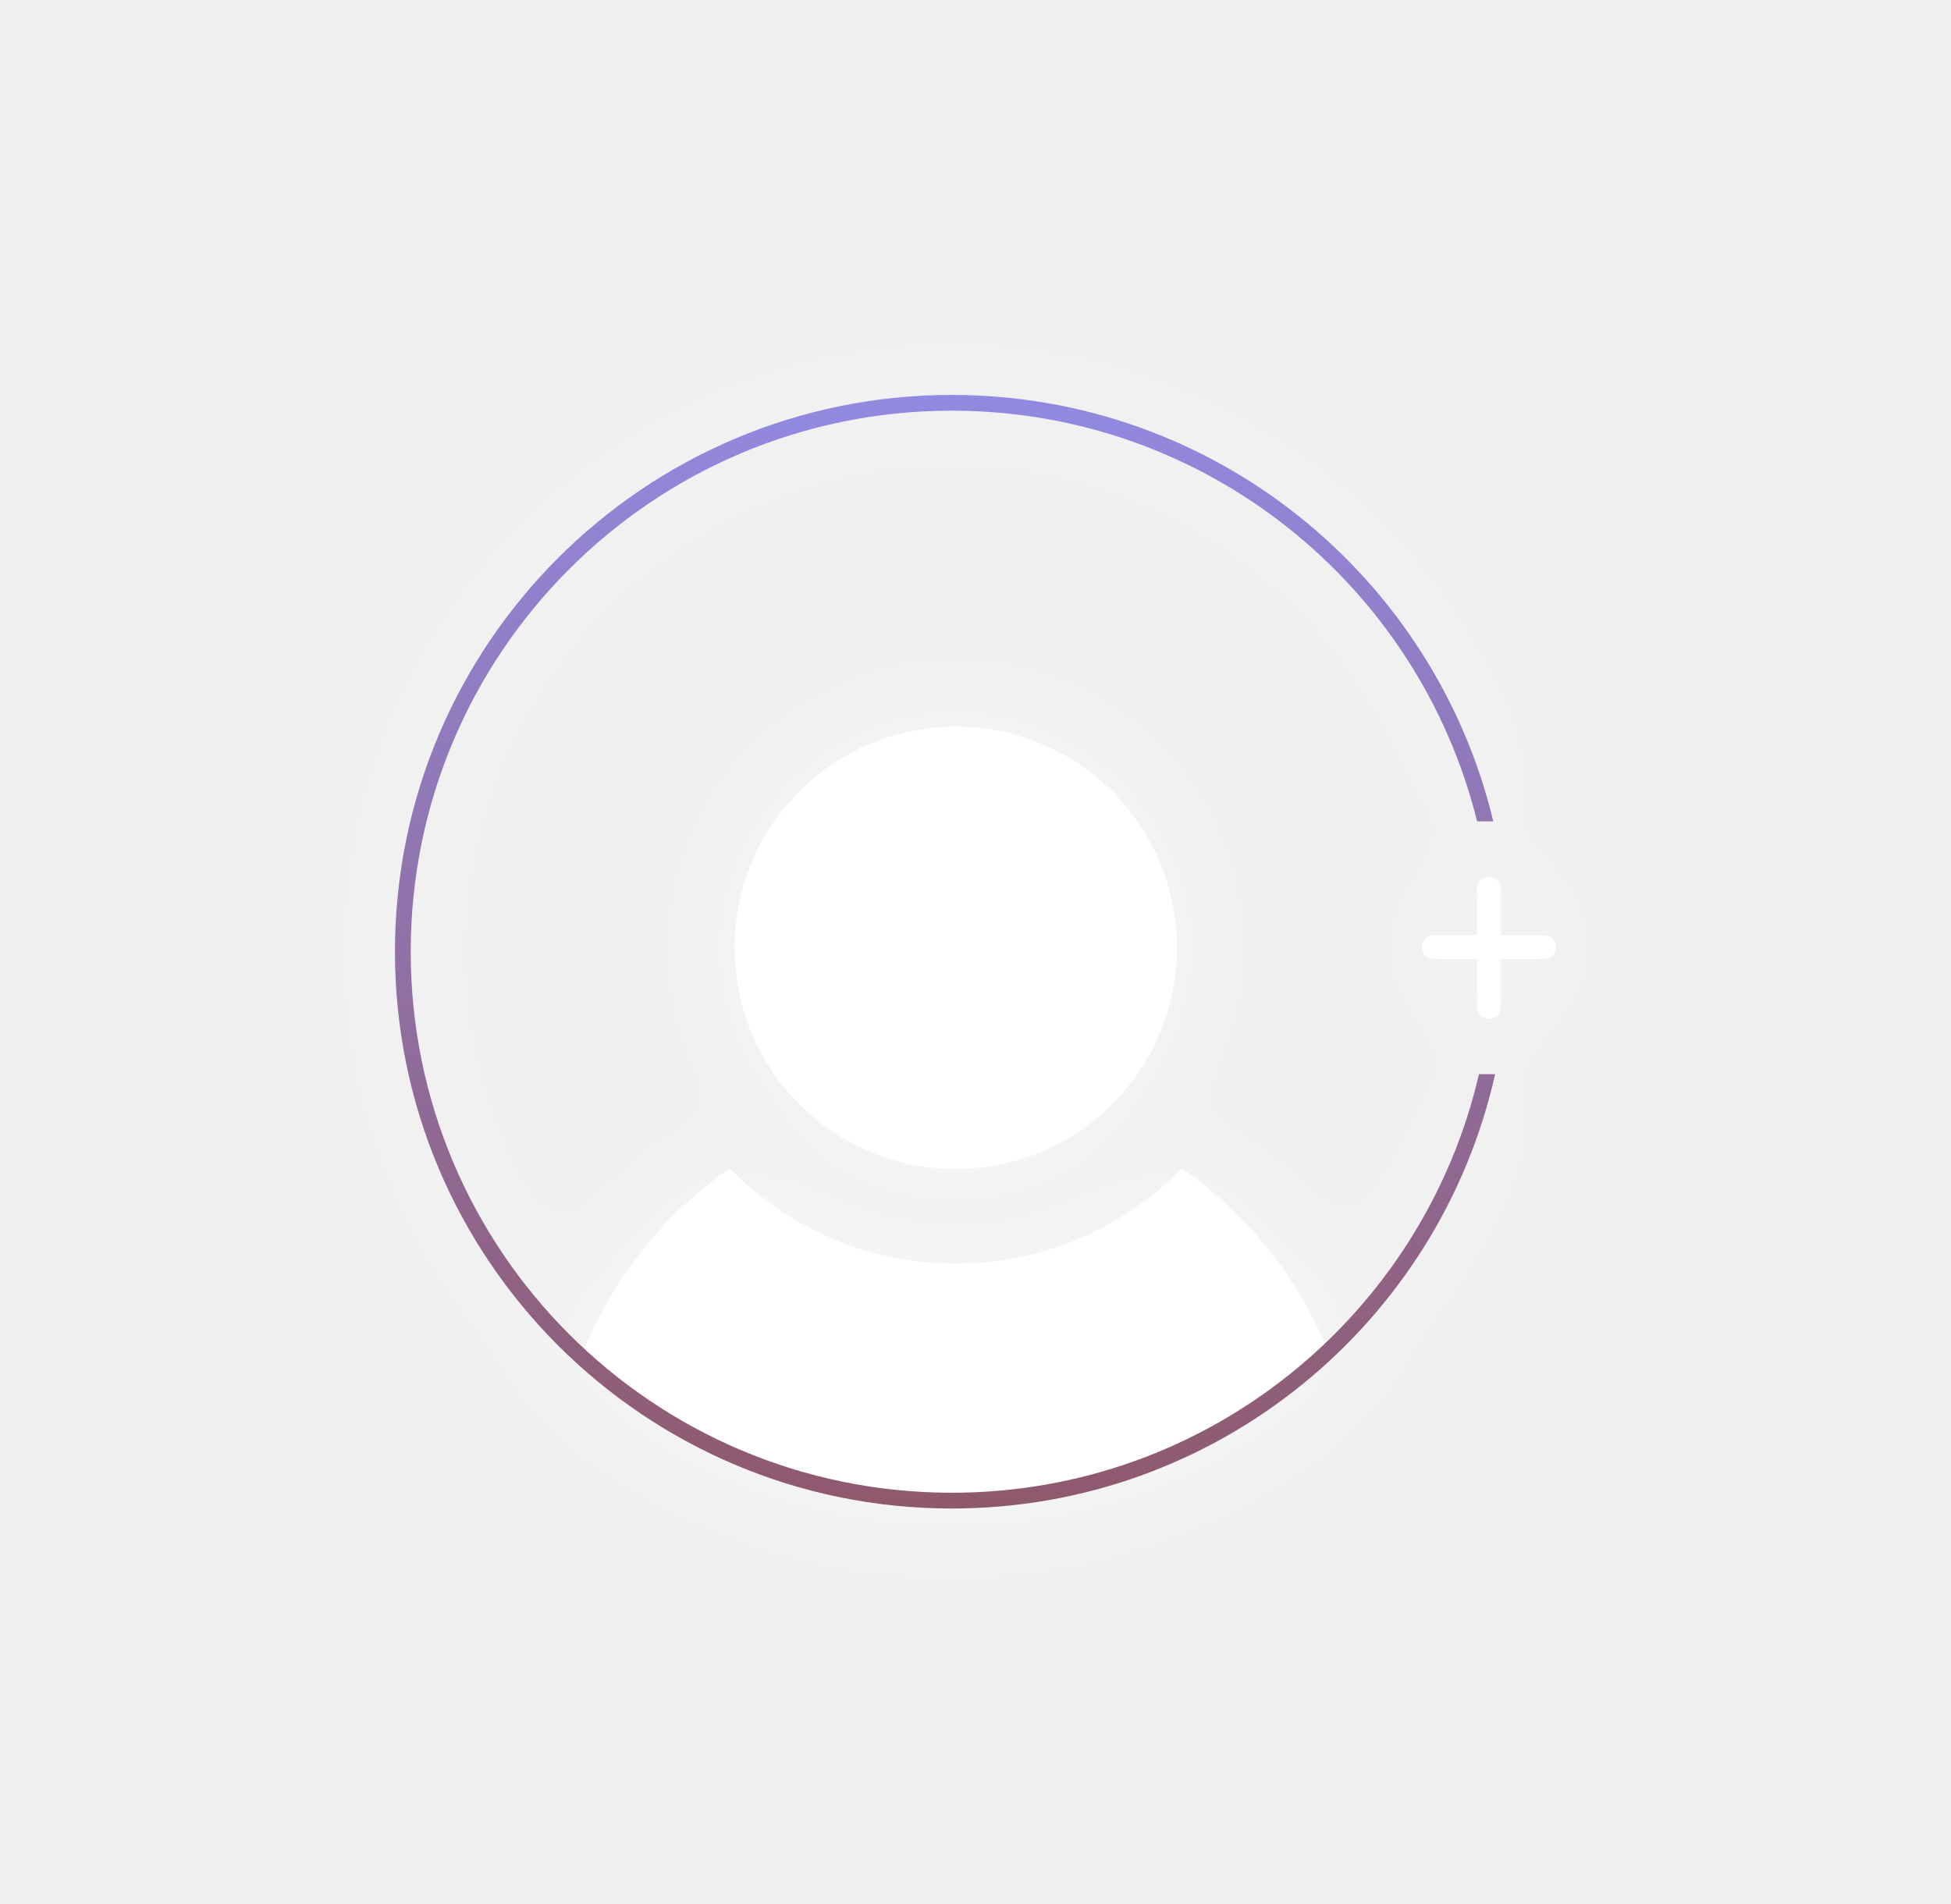
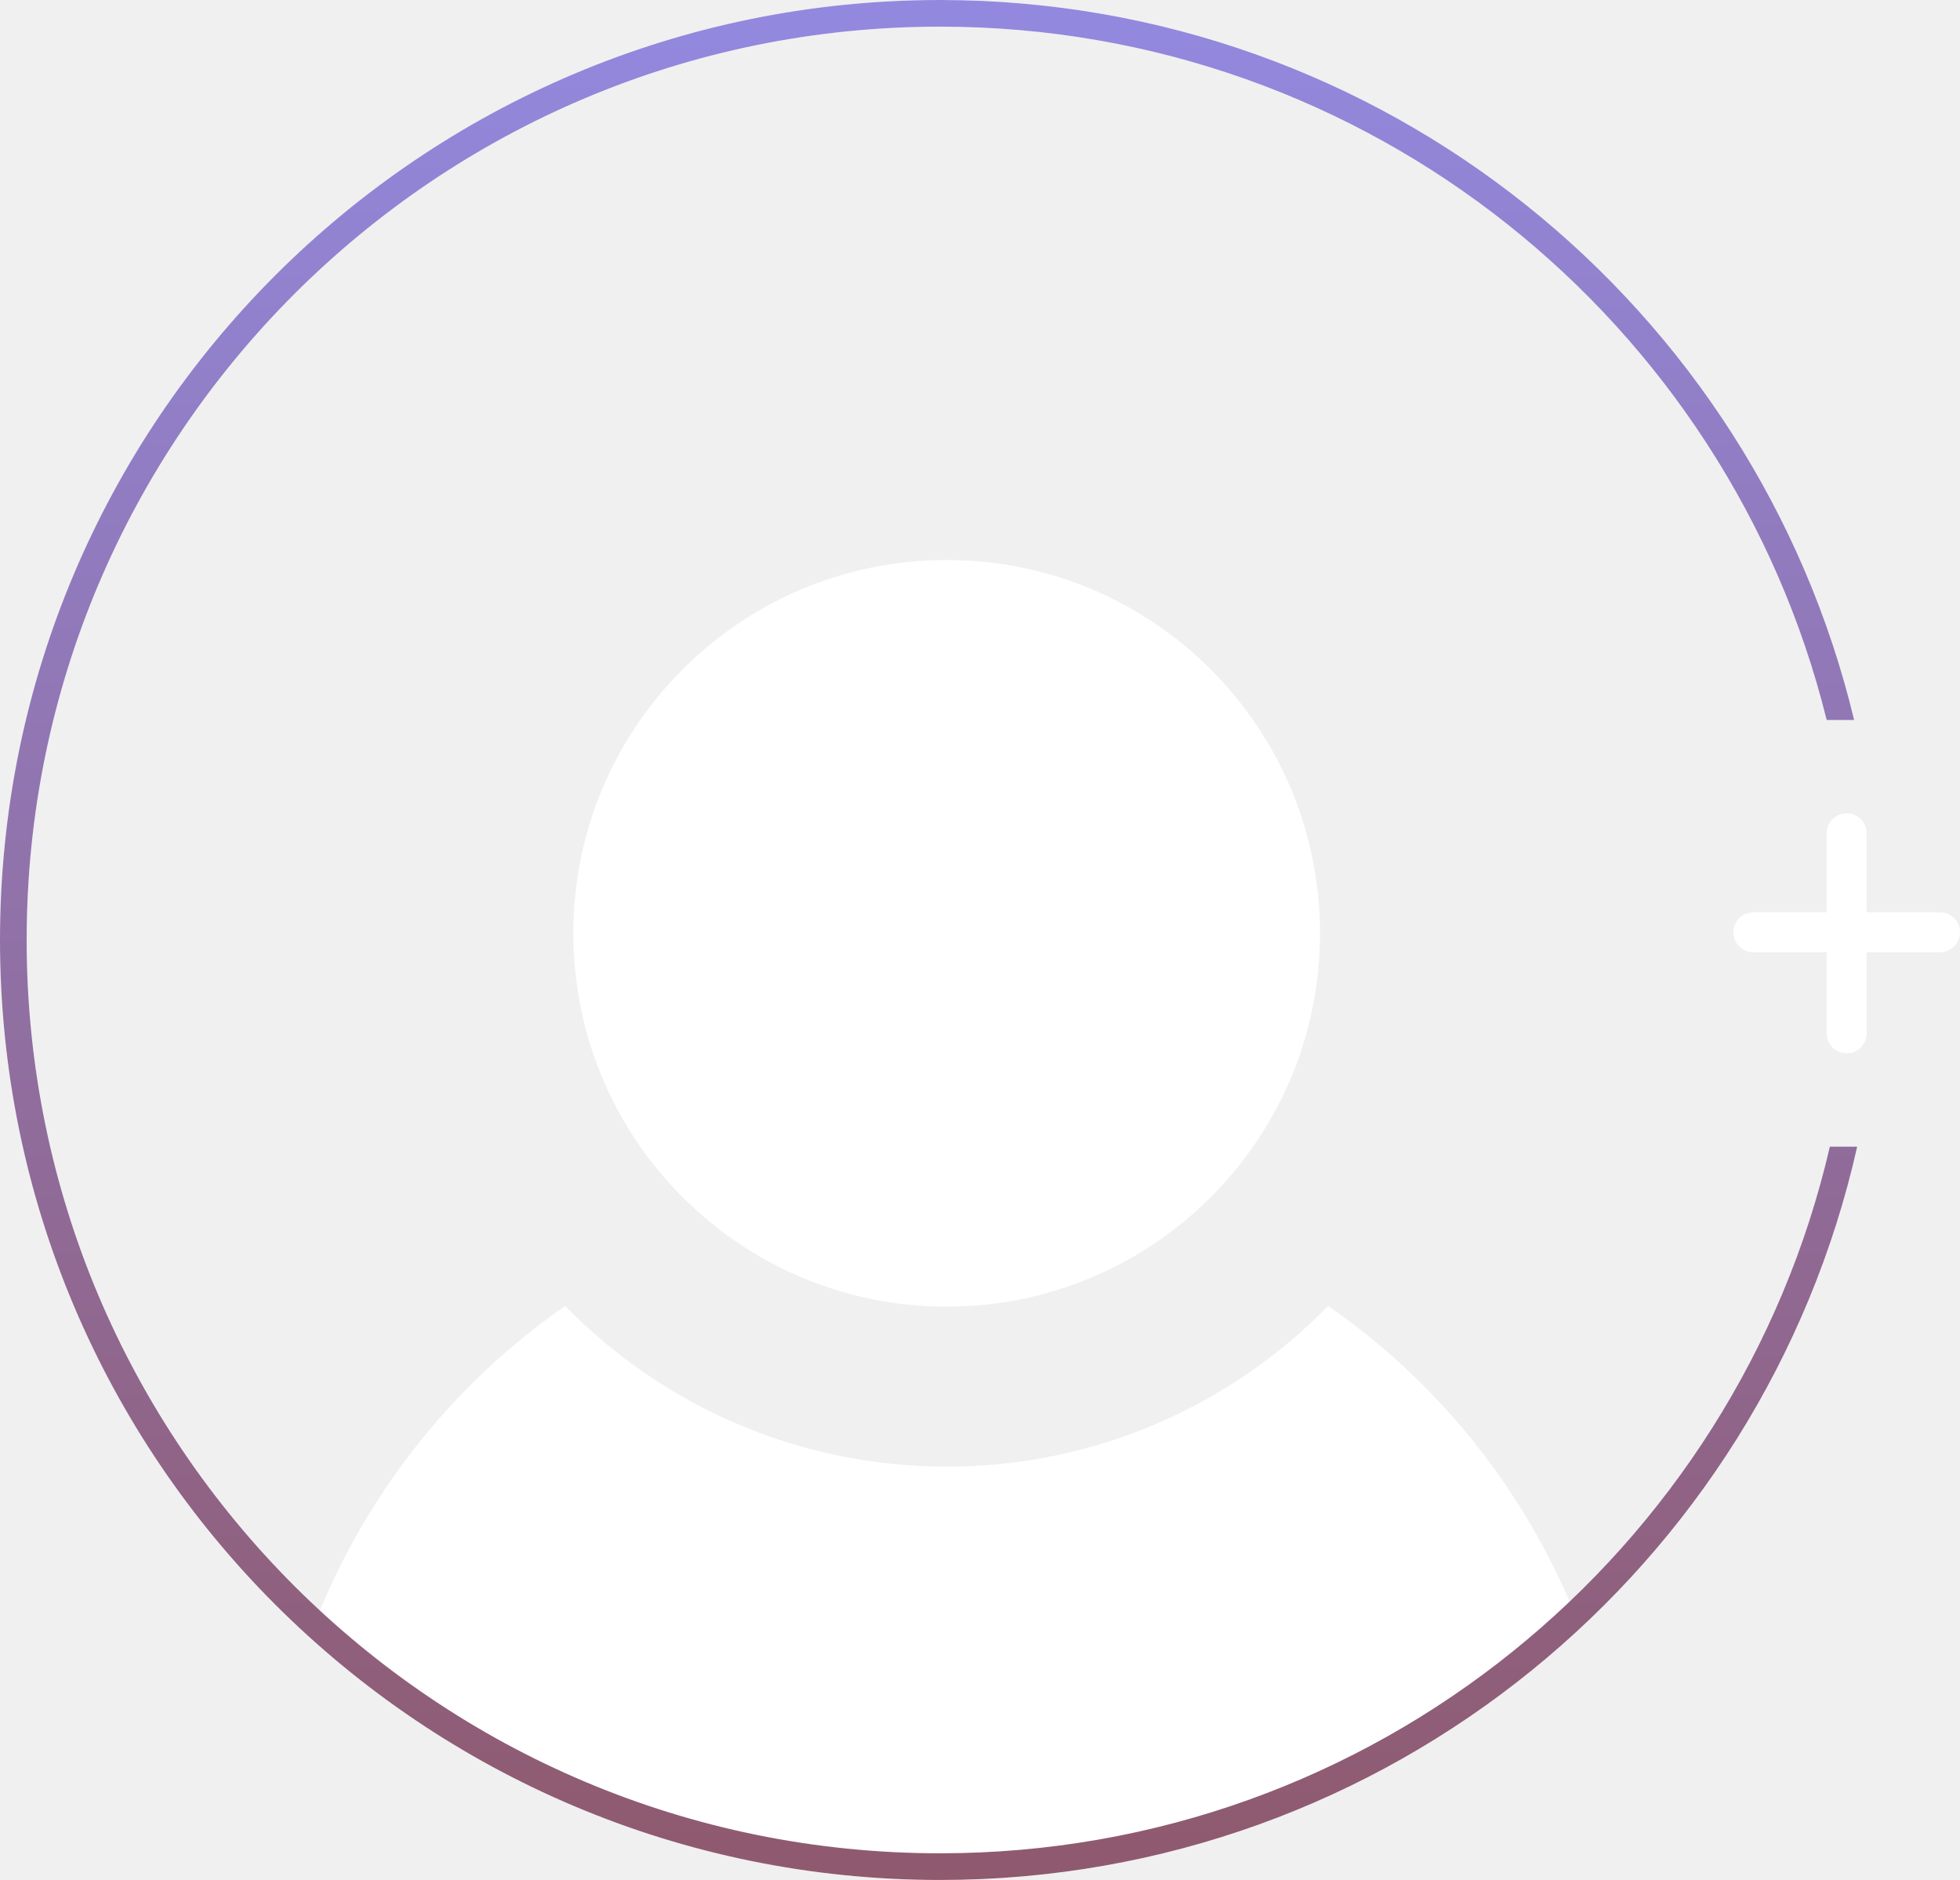
- <svg xmlns="http://www.w3.org/2000/svg" width="988" height="964" viewBox="0 0 988 964" fill="none">
-   <g filter="url(#filter0_d)">
-     <path fill-rule="evenodd" clip-rule="evenodd" d="M0 24.844C3.73 14.672 10.492 6.008 19.172 0C26.434 7.434 36.57 12.051 47.785 12.051C59 12.051 69.137 7.434 76.398 0C84.883 5.871 91.539 14.281 95.316 24.16C82.727 35.883 65.844 43.051 47.285 43.051C29.09 43.051 12.508 36.16 0 24.844Z" transform="translate(292.859 591.797) scale(4)" fill="white" />
-     <path fill-rule="evenodd" clip-rule="evenodd" d="M137.238 86C130.215 116.367 103 139 70.5 139C32.668 139 2 108.332 2 70.5C2 32.668 32.668 2 70.5 2C102.645 2 129.617 24.137 137 54H139.059C131.633 23.023 103.754 0 70.5 0C31.562 0 0 31.562 0 70.5C0 109.438 31.562 141 70.5 141C104.113 141 132.227 117.48 139.289 86H137.238Z" transform="translate(200 200) scale(4)" fill="white" />
-     <path fill-rule="evenodd" clip-rule="evenodd" d="M137.238 86C130.215 116.367 103 139 70.5 139C32.668 139 2 108.332 2 70.5C2 32.668 32.668 2 70.5 2C102.645 2 129.617 24.137 137 54H139.059C131.633 23.023 103.754 0 70.5 0C31.562 0 0 31.562 0 70.5C0 109.438 31.562 141 70.5 141C104.113 141 132.227 117.48 139.289 86H137.238Z" transform="translate(200 200) scale(4)" fill="url(#paint0_linear)" />
-     <circle cx="28" cy="28" r="28" transform="translate(372 368) scale(4)" fill="white" />
-     <path fill-rule="evenodd" clip-rule="evenodd" d="M10 1.5C10 0.672 9.328 0 8.5 0C7.672 0 7 0.672 7 1.5V7.422H1.5C0.672 7.422 0 8.094 0 8.922C0 9.75 0.672 10.422 1.5 10.422H7V16.5C7 17.328 7.672 18 8.5 18C9.328 18 10 17.328 10 16.5V10.422H15.5C16.328 10.422 17 9.75 17 8.922C17 8.094 16.328 7.422 15.5 7.422H10V1.5Z" transform="translate(720 444) scale(4)" fill="white" />
-   </g>
+ <svg xmlns="http://www.w3.org/2000/svg" width="588" height="564" viewBox="0 0 588 564" fill="none">
+   <path fill-rule="evenodd" clip-rule="evenodd" d="M0 24.844C3.73 14.672 10.492 6.008 19.172 0C26.434 7.434 36.57 12.051 47.785 12.051C59 12.051 69.137 7.434 76.398 0C84.883 5.871 91.539 14.281 95.316 24.16C82.727 35.883 65.844 43.051 47.285 43.051C29.09 43.051 12.508 36.16 0 24.844Z" transform="translate(92.8594 391.797) scale(4)" fill="white" />
+   <path fill-rule="evenodd" clip-rule="evenodd" d="M137.238 86C130.215 116.367 103 139 70.5 139C32.668 139 2 108.332 2 70.5C2 32.668 32.668 2 70.5 2C102.645 2 129.617 24.137 137 54H139.059C131.633 23.023 103.754 0 70.5 0C31.562 0 0 31.562 0 70.5C0 109.438 31.562 141 70.5 141C104.113 141 132.227 117.48 139.289 86H137.238Z" transform="scale(4)" fill="white" />
+   <path fill-rule="evenodd" clip-rule="evenodd" d="M137.238 86C130.215 116.367 103 139 70.5 139C32.668 139 2 108.332 2 70.5C2 32.668 32.668 2 70.5 2C102.645 2 129.617 24.137 137 54H139.059C131.633 23.023 103.754 0 70.5 0C31.562 0 0 31.562 0 70.5C0 109.438 31.562 141 70.5 141C104.113 141 132.227 117.48 139.289 86H137.238Z" transform="scale(4)" fill="url(#paint0_linear)" />
+   <circle cx="28" cy="28" r="28" transform="translate(172 168) scale(4)" fill="white" />
+   <path fill-rule="evenodd" clip-rule="evenodd" d="M10 1.5C10 0.672 9.328 0 8.5 0C7.672 0 7 0.672 7 1.5V7.422H1.5C0.672 7.422 0 8.094 0 8.922C0 9.75 0.672 10.422 1.5 10.422H7V16.5C7 17.328 7.672 18 8.5 18C9.328 18 10 17.328 10 16.5V10.422H15.5C16.328 10.422 17 9.75 17 8.922C17 8.094 16.328 7.422 15.5 7.422H10V1.5Z" transform="translate(520 244) scale(4)" fill="white" />
  <defs>
-     <filter id="filter0_d" x="0" y="0" width="988" height="964" filterUnits="userSpaceOnUse" color-interpolation-filters="sRGB">
-       <feFlood flood-opacity="0" result="BackgroundImageFix" />
-       <feColorMatrix in="SourceAlpha" type="matrix" values="0 0 0 0 0 0 0 0 0 0 0 0 0 0 0 0 0 0 255 0" />
-       <feOffset />
-       <feGaussianBlur stdDeviation="25" />
-       <feColorMatrix type="matrix" values="0 0 0 0 1 0 0 0 0 1 0 0 0 0 1 0 0 0 0.5 0" />
-       <feBlend mode="normal" in2="BackgroundImageFix" result="effect1_dropShadow" />
-       <feBlend mode="normal" in="SourceGraphic" in2="effect1_dropShadow" result="shape" />
-     </filter>
    <linearGradient id="paint0_linear" x2="1" gradientUnits="userSpaceOnUse" gradientTransform="translate(139.289) scale(139.289 141) rotate(90)">
      <stop stop-color="#9289E0" />
      <stop offset="1" stop-color="#8F596D" />
    </linearGradient>
  </defs>
</svg>
